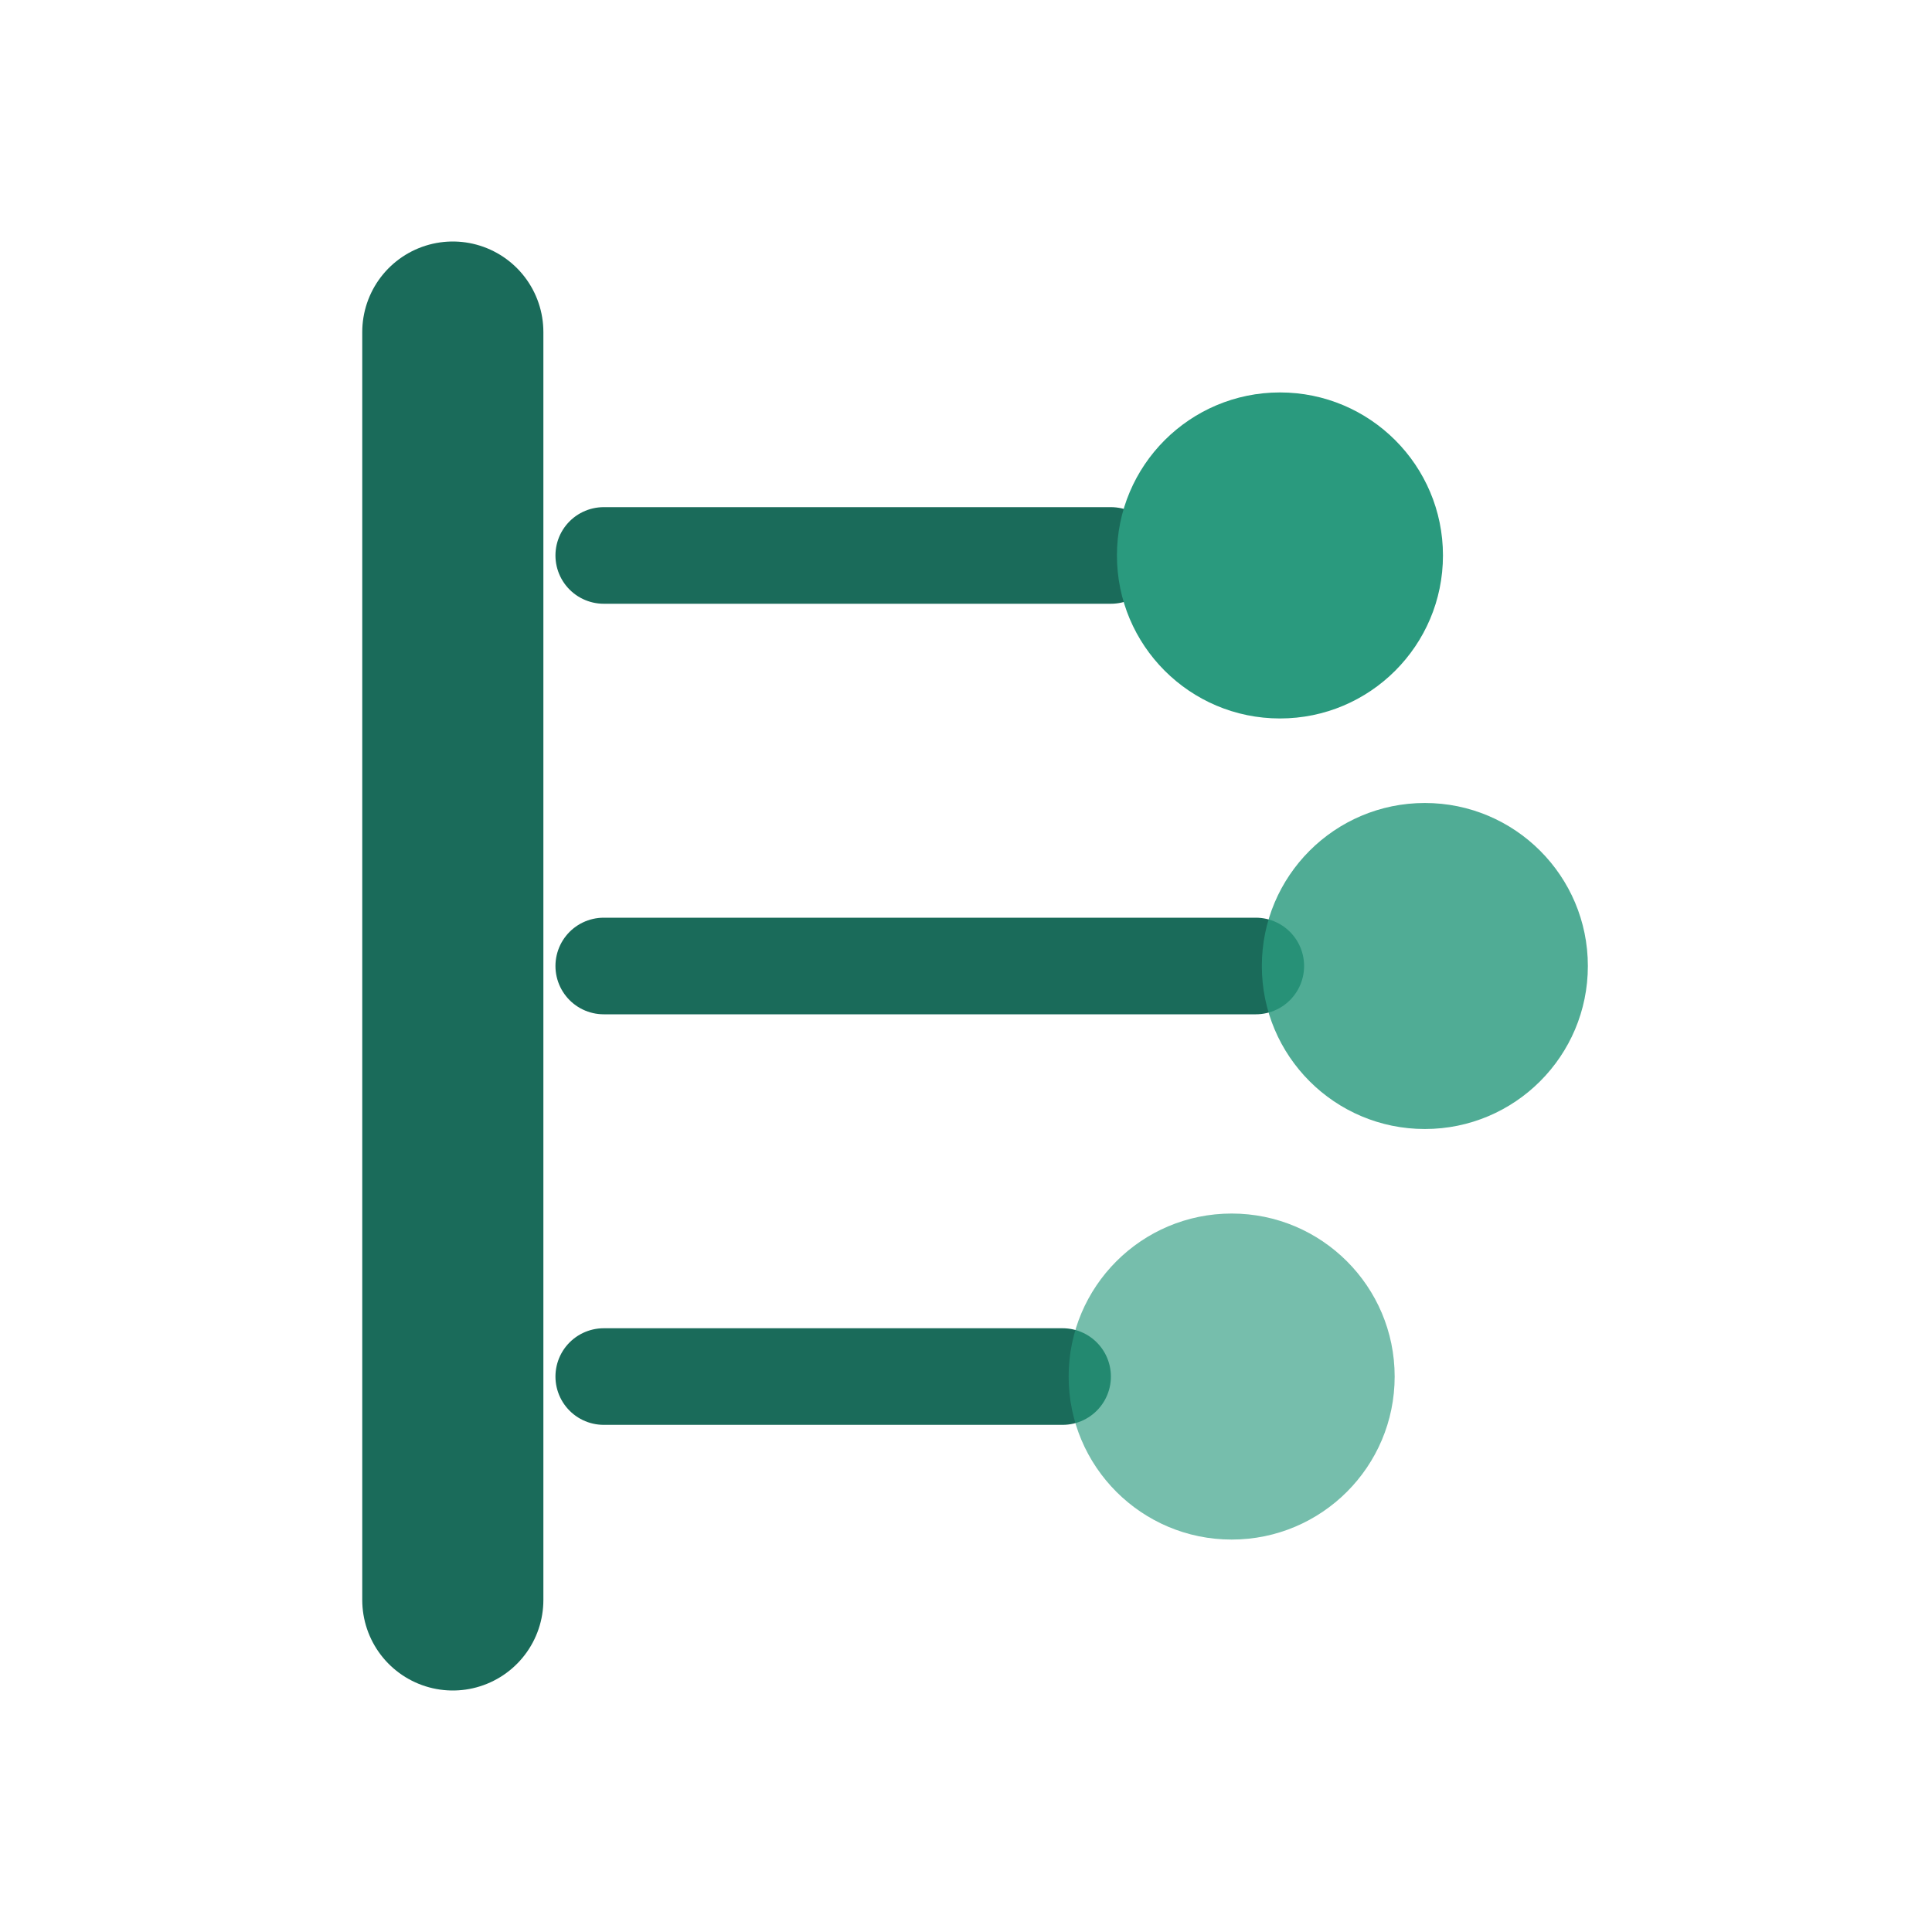
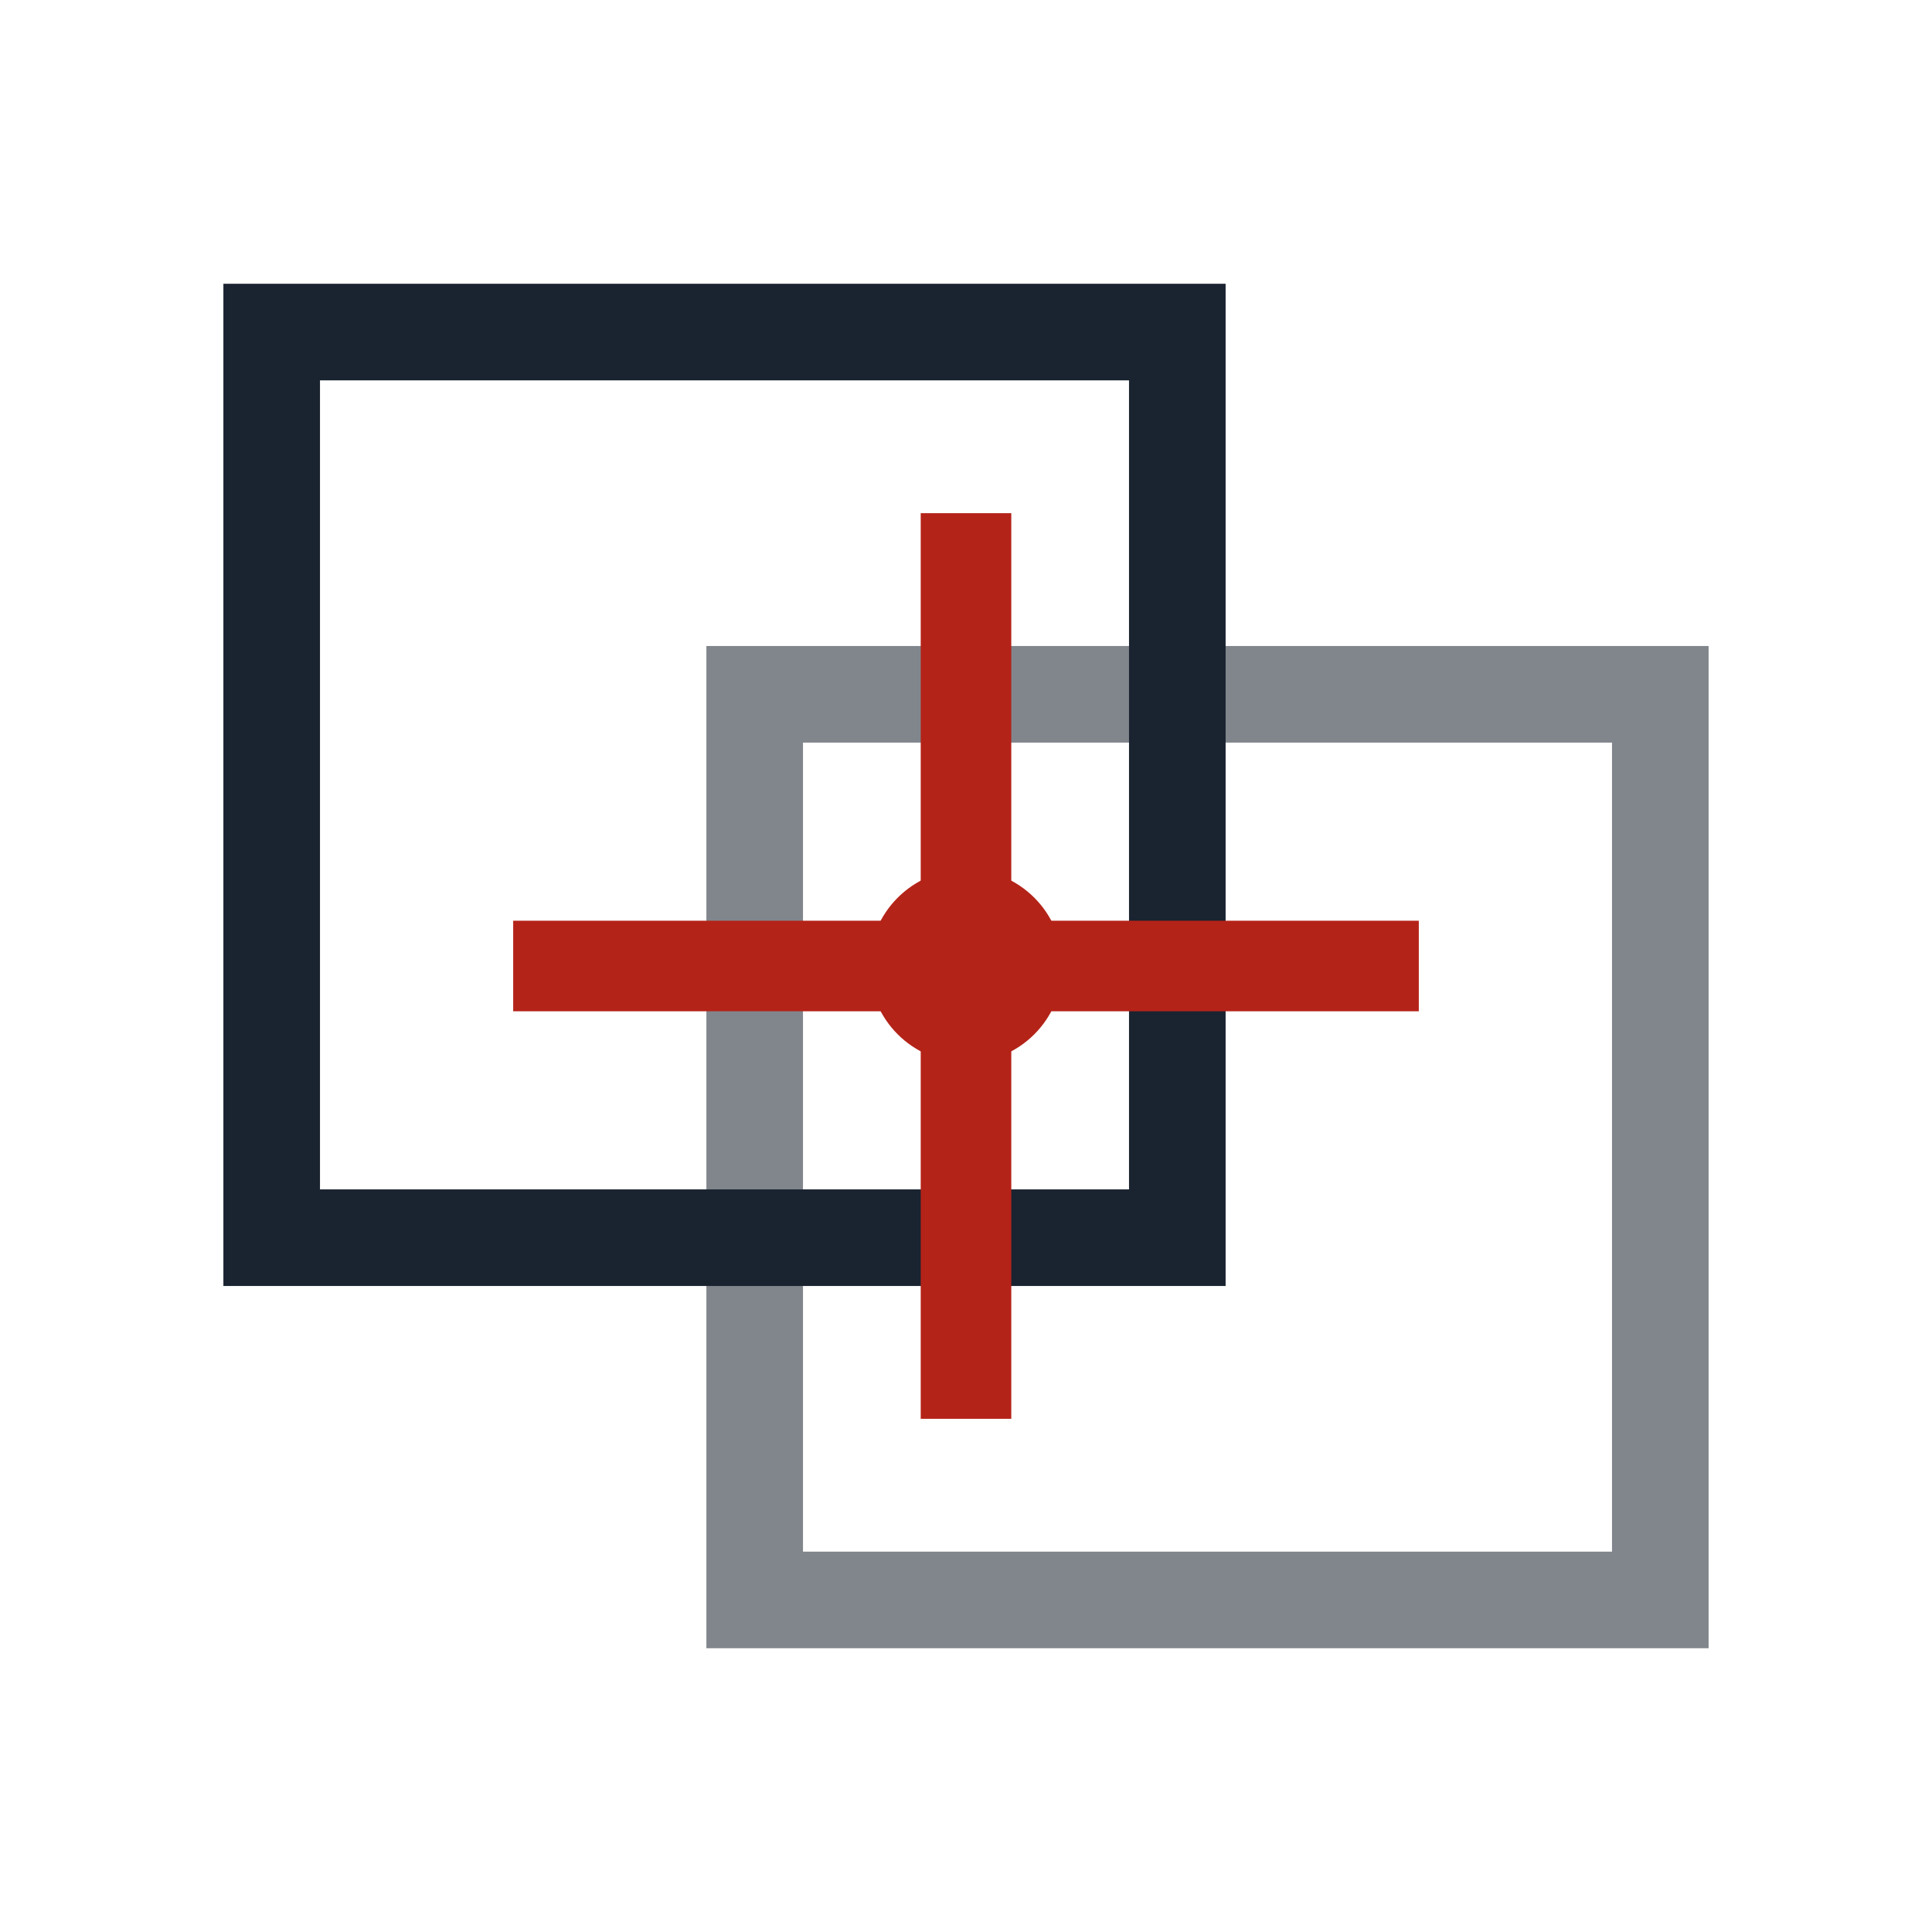
<svg xmlns="http://www.w3.org/2000/svg" viewBox="0 0 32 32">
-   <path d="M7.5 5.5v21" stroke="#1A6B5A" stroke-width="3" stroke-linecap="round" />
-   <path d="M10 9.2h8.4M10 16h10.8M10 22.8h7.6" stroke="#1A6B5A" stroke-width="1.6" stroke-linecap="round" />
-   <circle cx="21.2" cy="9.2" r="2.7" fill="#2A9A7E" />
-   <circle cx="23.6" cy="16" r="2.7" fill="#2A9A7E" fill-opacity=".82" />
-   <circle cx="20.4" cy="22.8" r="2.7" fill="#2A9A7E" fill-opacity=".64" />
+   <rect x="4.5" y="5.5" width="15" height="15" fill="none" stroke="#1a2330" stroke-width="1.6" />
+   <rect x="12.5" y="11.5" width="15" height="15" fill="none" stroke="#1a2330" stroke-width="1.6" opacity=".55" />
+   <path d="M16 8.5v15M8.5 16h15" stroke="#b42318" stroke-width="1.5" />
+   <circle cx="16" cy="16" r="1.6" fill="#b42318" />
</svg>
